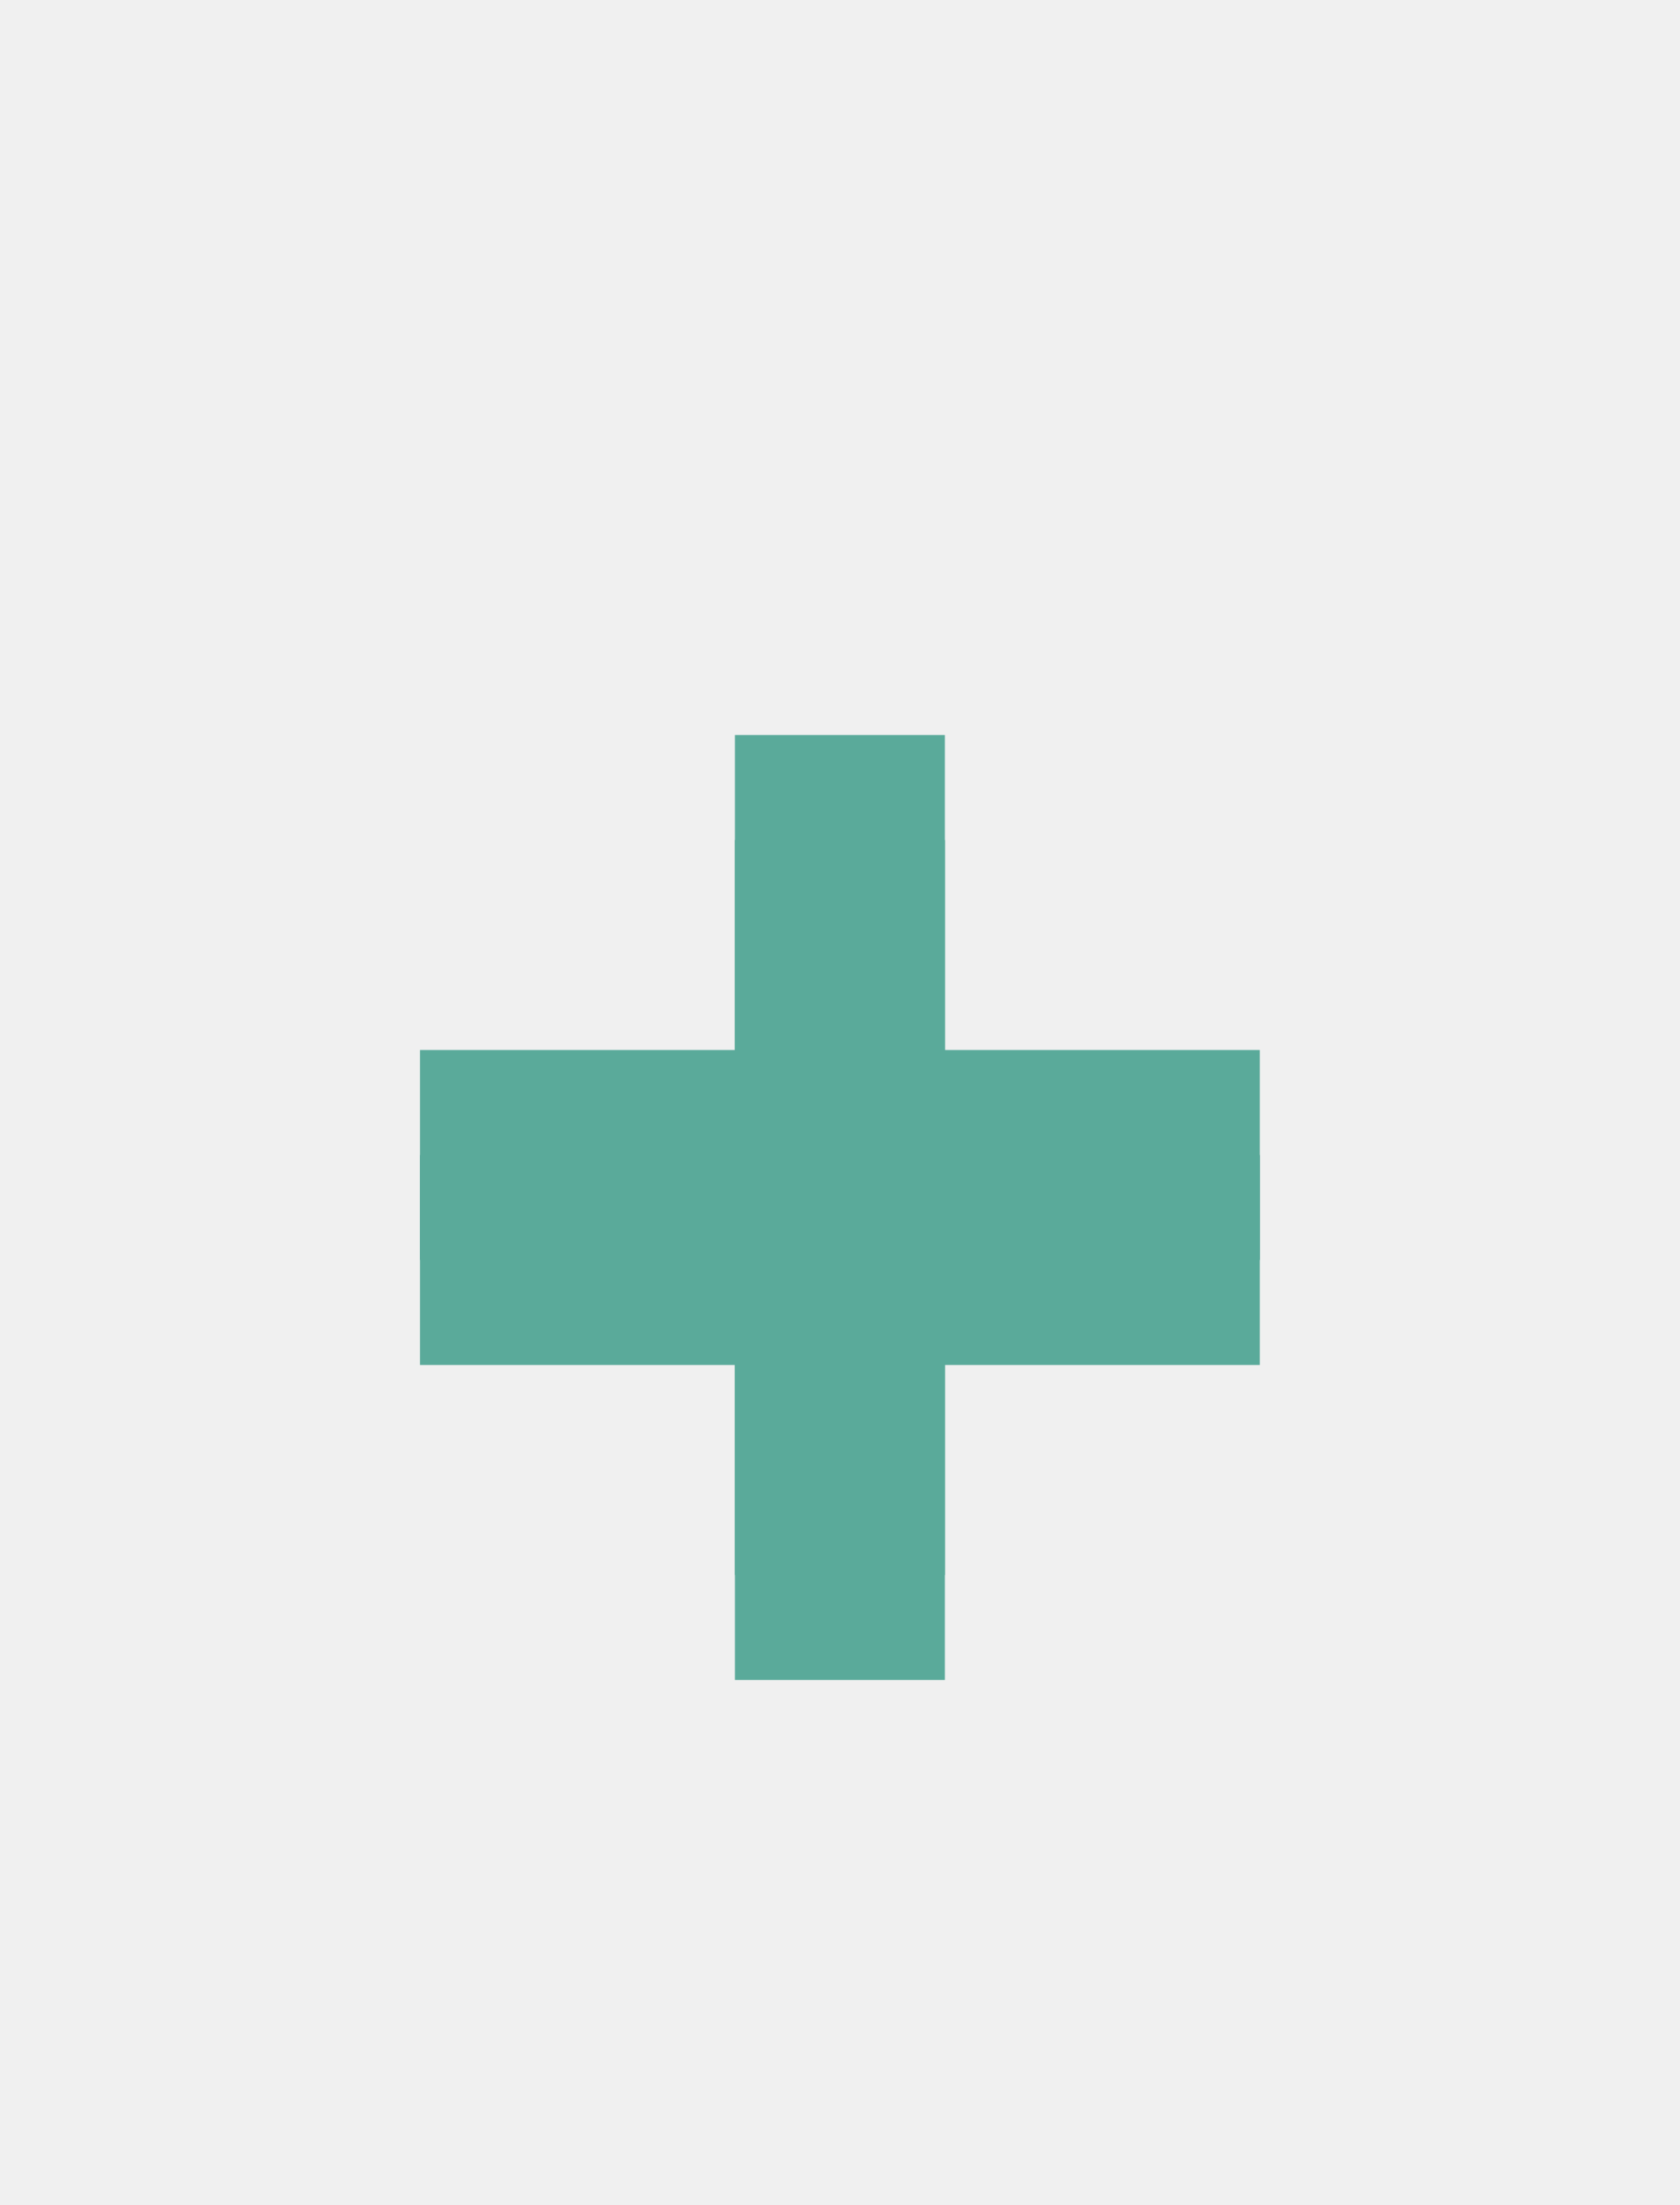
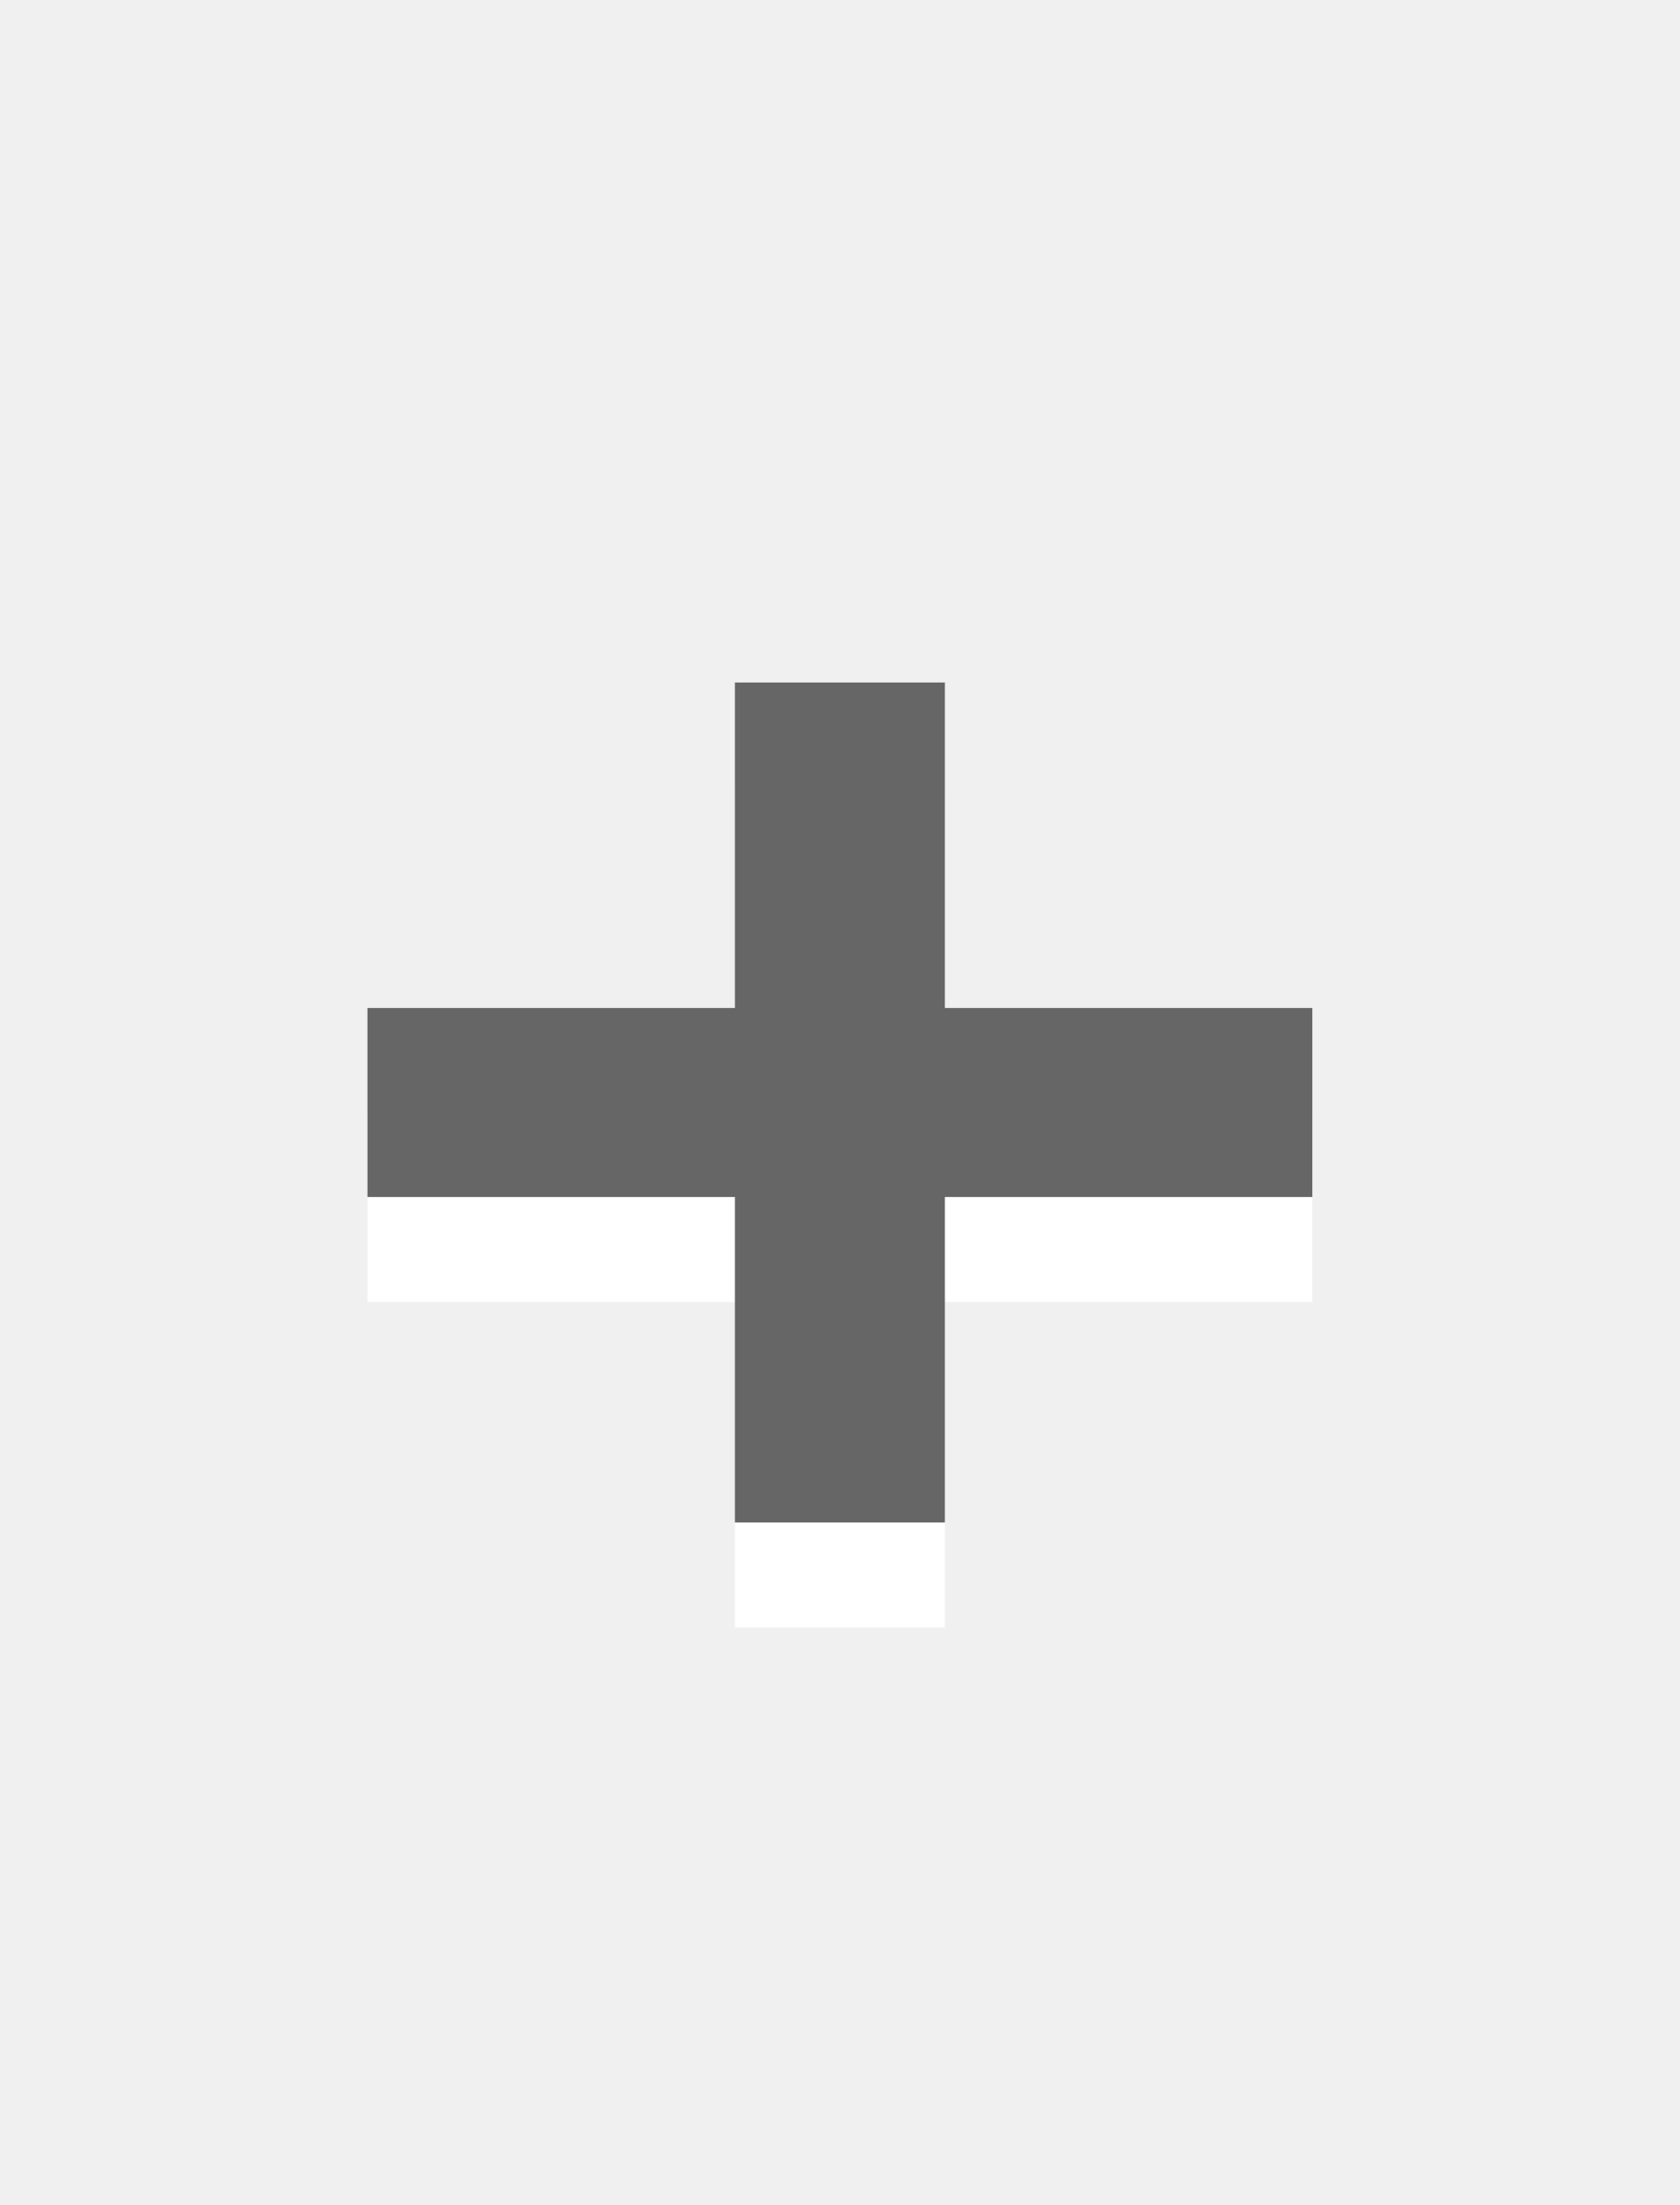
<svg xmlns="http://www.w3.org/2000/svg" height="21" width="16" version="1.1" id="svg2">
  <defs id="defs4">
    <linearGradient id="a" y2="12.083" gradientUnits="userSpaceOnUse" x2="11.17" gradientTransform="matrix(.70711 .70711 -.70711 .70711 10.121 -2.435)" y1="7.844" x1="6.931">
      <stop offset="0" id="stop7" />
      <stop stop-color="#646464" offset="1" id="stop9" />
    </linearGradient>
  </defs>
-   <path id="path2987" d="m 7,8 2,0 0,3 3,0 0,2 -3,0 0,3 -2,0 0,-3 -3,0 0,-2 3,0 0,-3" style="fill:#5aaa9a;fill-opacity:1;stroke:none" />
-   <path style="fill:#5aaa9a;fill-opacity:1;stroke:none" d="m 7,7 2,0 0,3 3,0 0,2 -3,0 0,3 -2,0 0,-3 -3,0 0,-2 3,0 0,-3" id="path3777" />
+   <path id="path2987" d="m 7,7.5 2,0 0,3.1 3.5,0 0,1.8 -3.5,0 0,3.1 -2,0 0,-3.1 -3.5,0 0,-1.8 3.5,0 0,-3.1" style="fill:#ffffff;fill-opacity:1;stroke:none" />
+   <path style="fill:#666666;fill-opacity:1;stroke:none" d="m 7,6.5 2,0 0,3.1 3.5,0 0,1.8 -3.5,0 0,3.1 -2,0 0,-3.1 -3.5,0 0,-1.8 3.5,0 0,-3.1" id="path3777" />
</svg>
